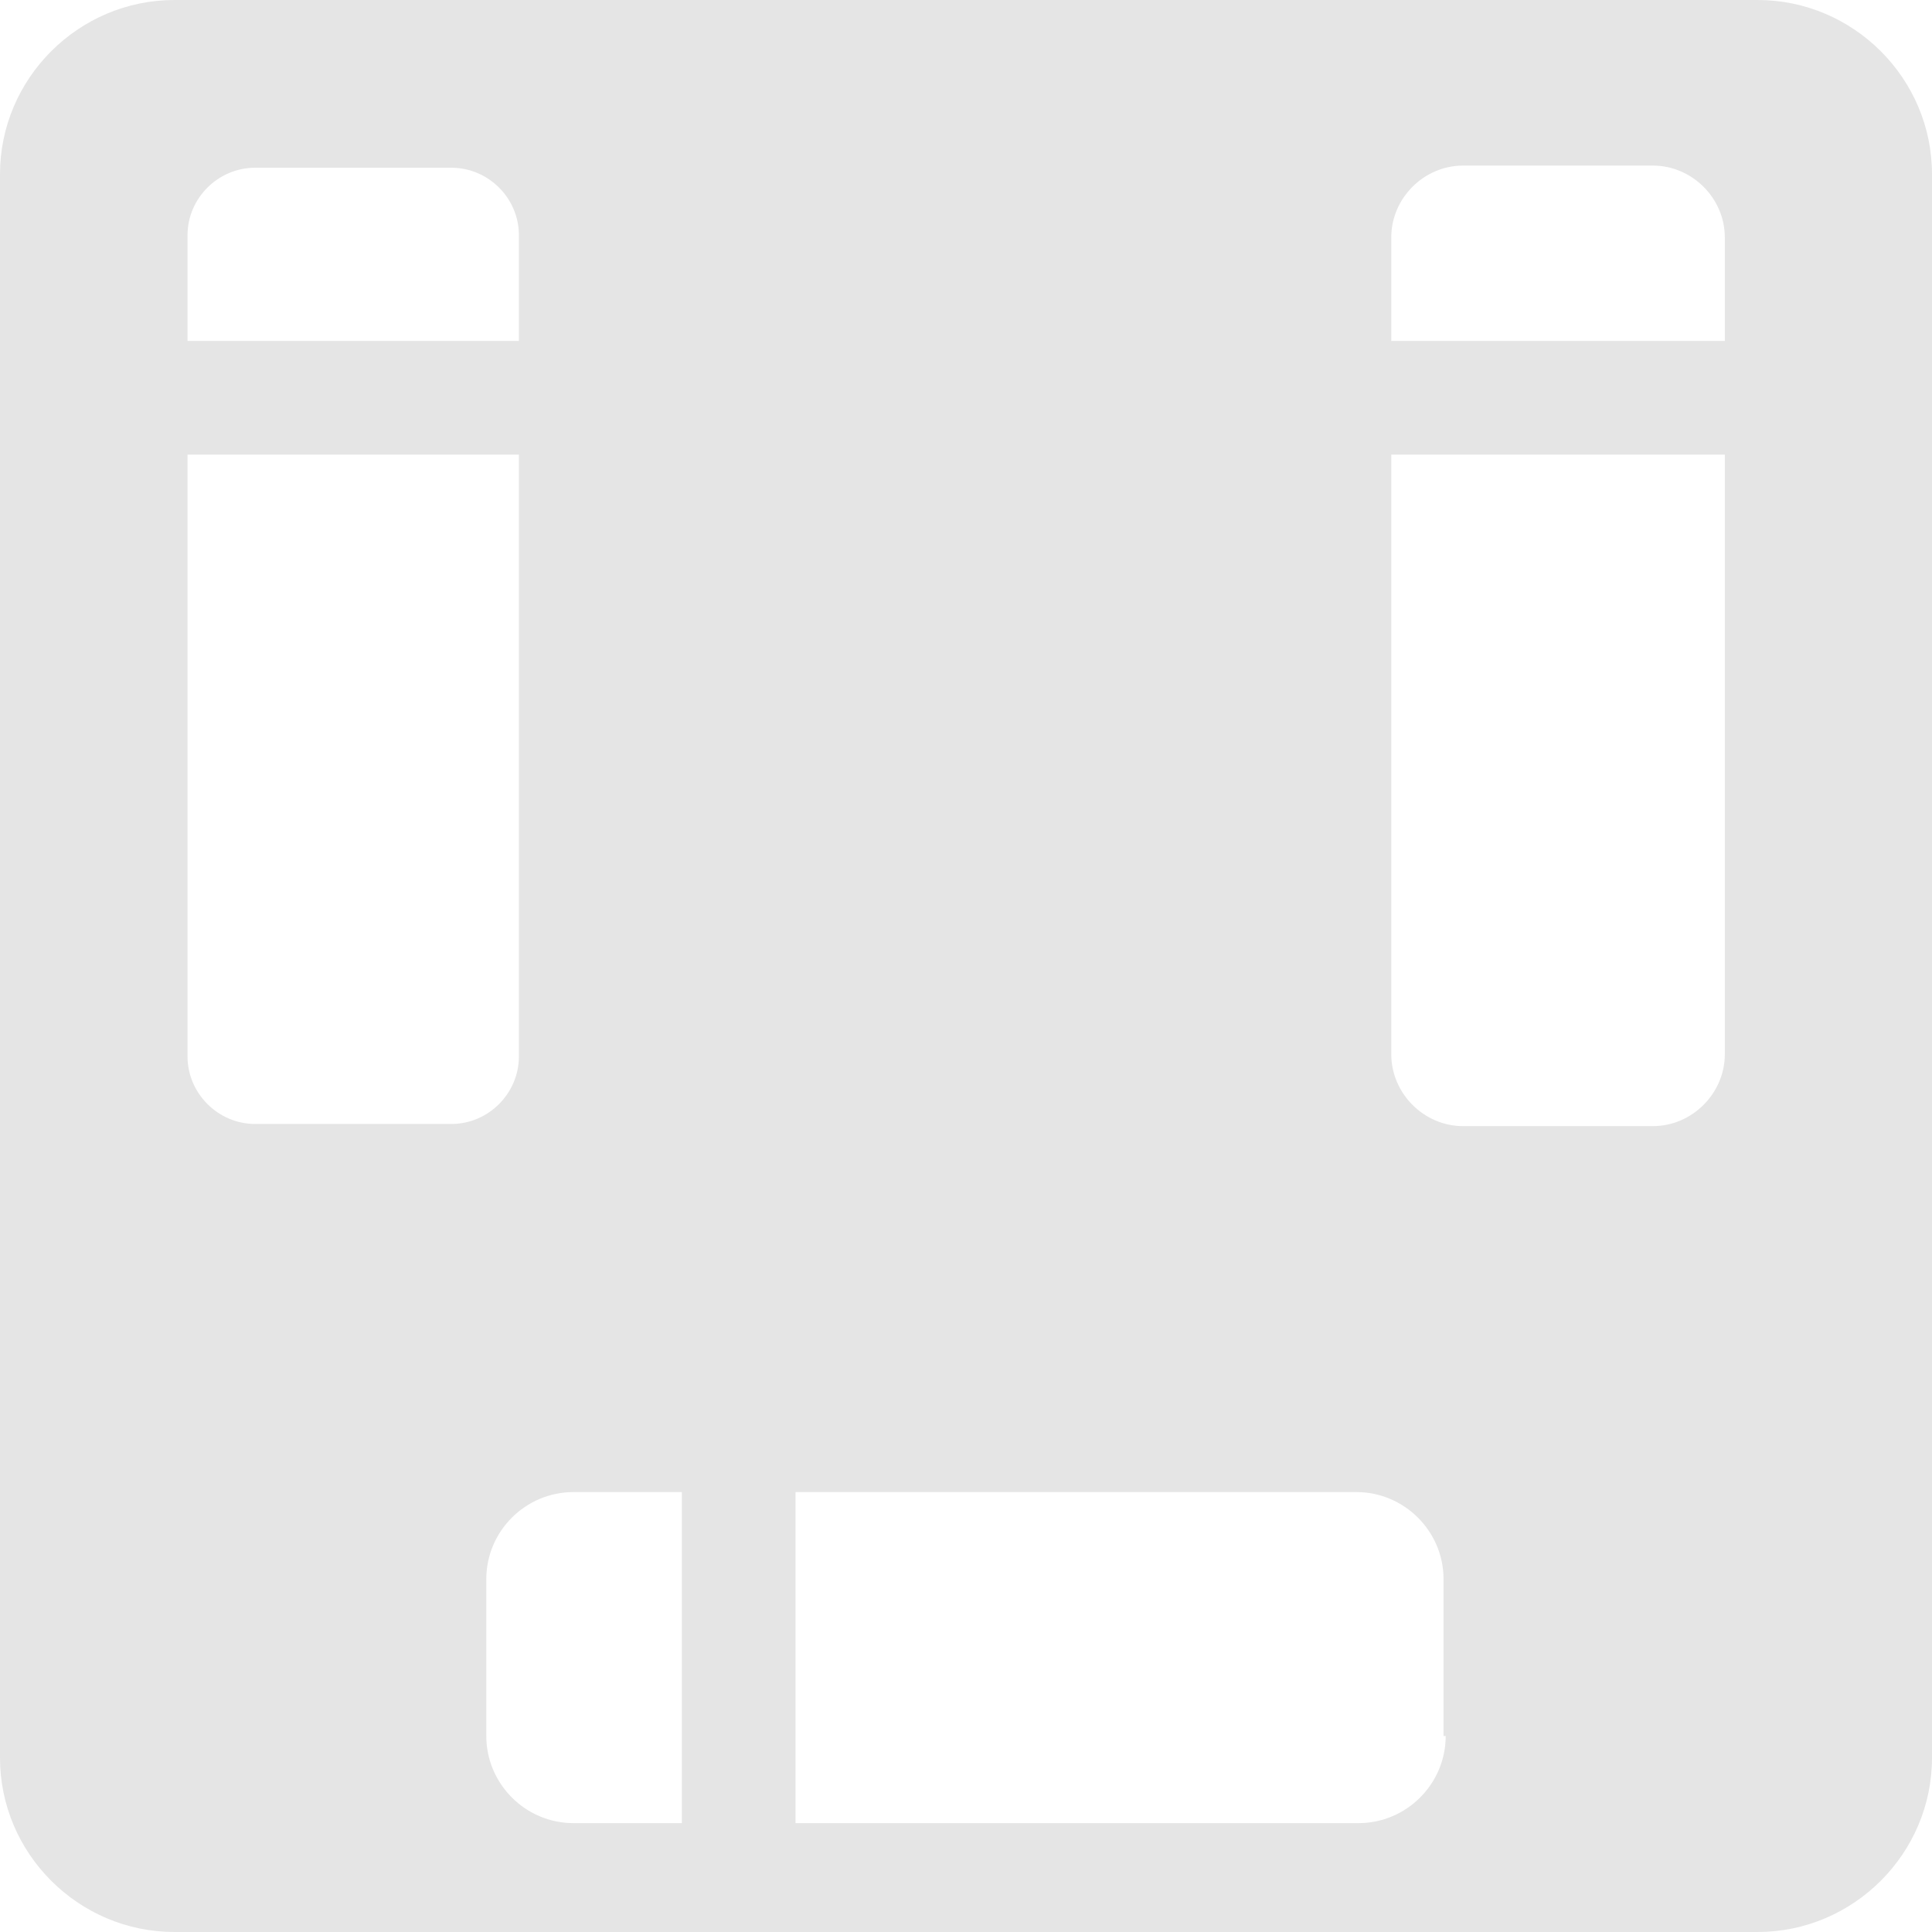
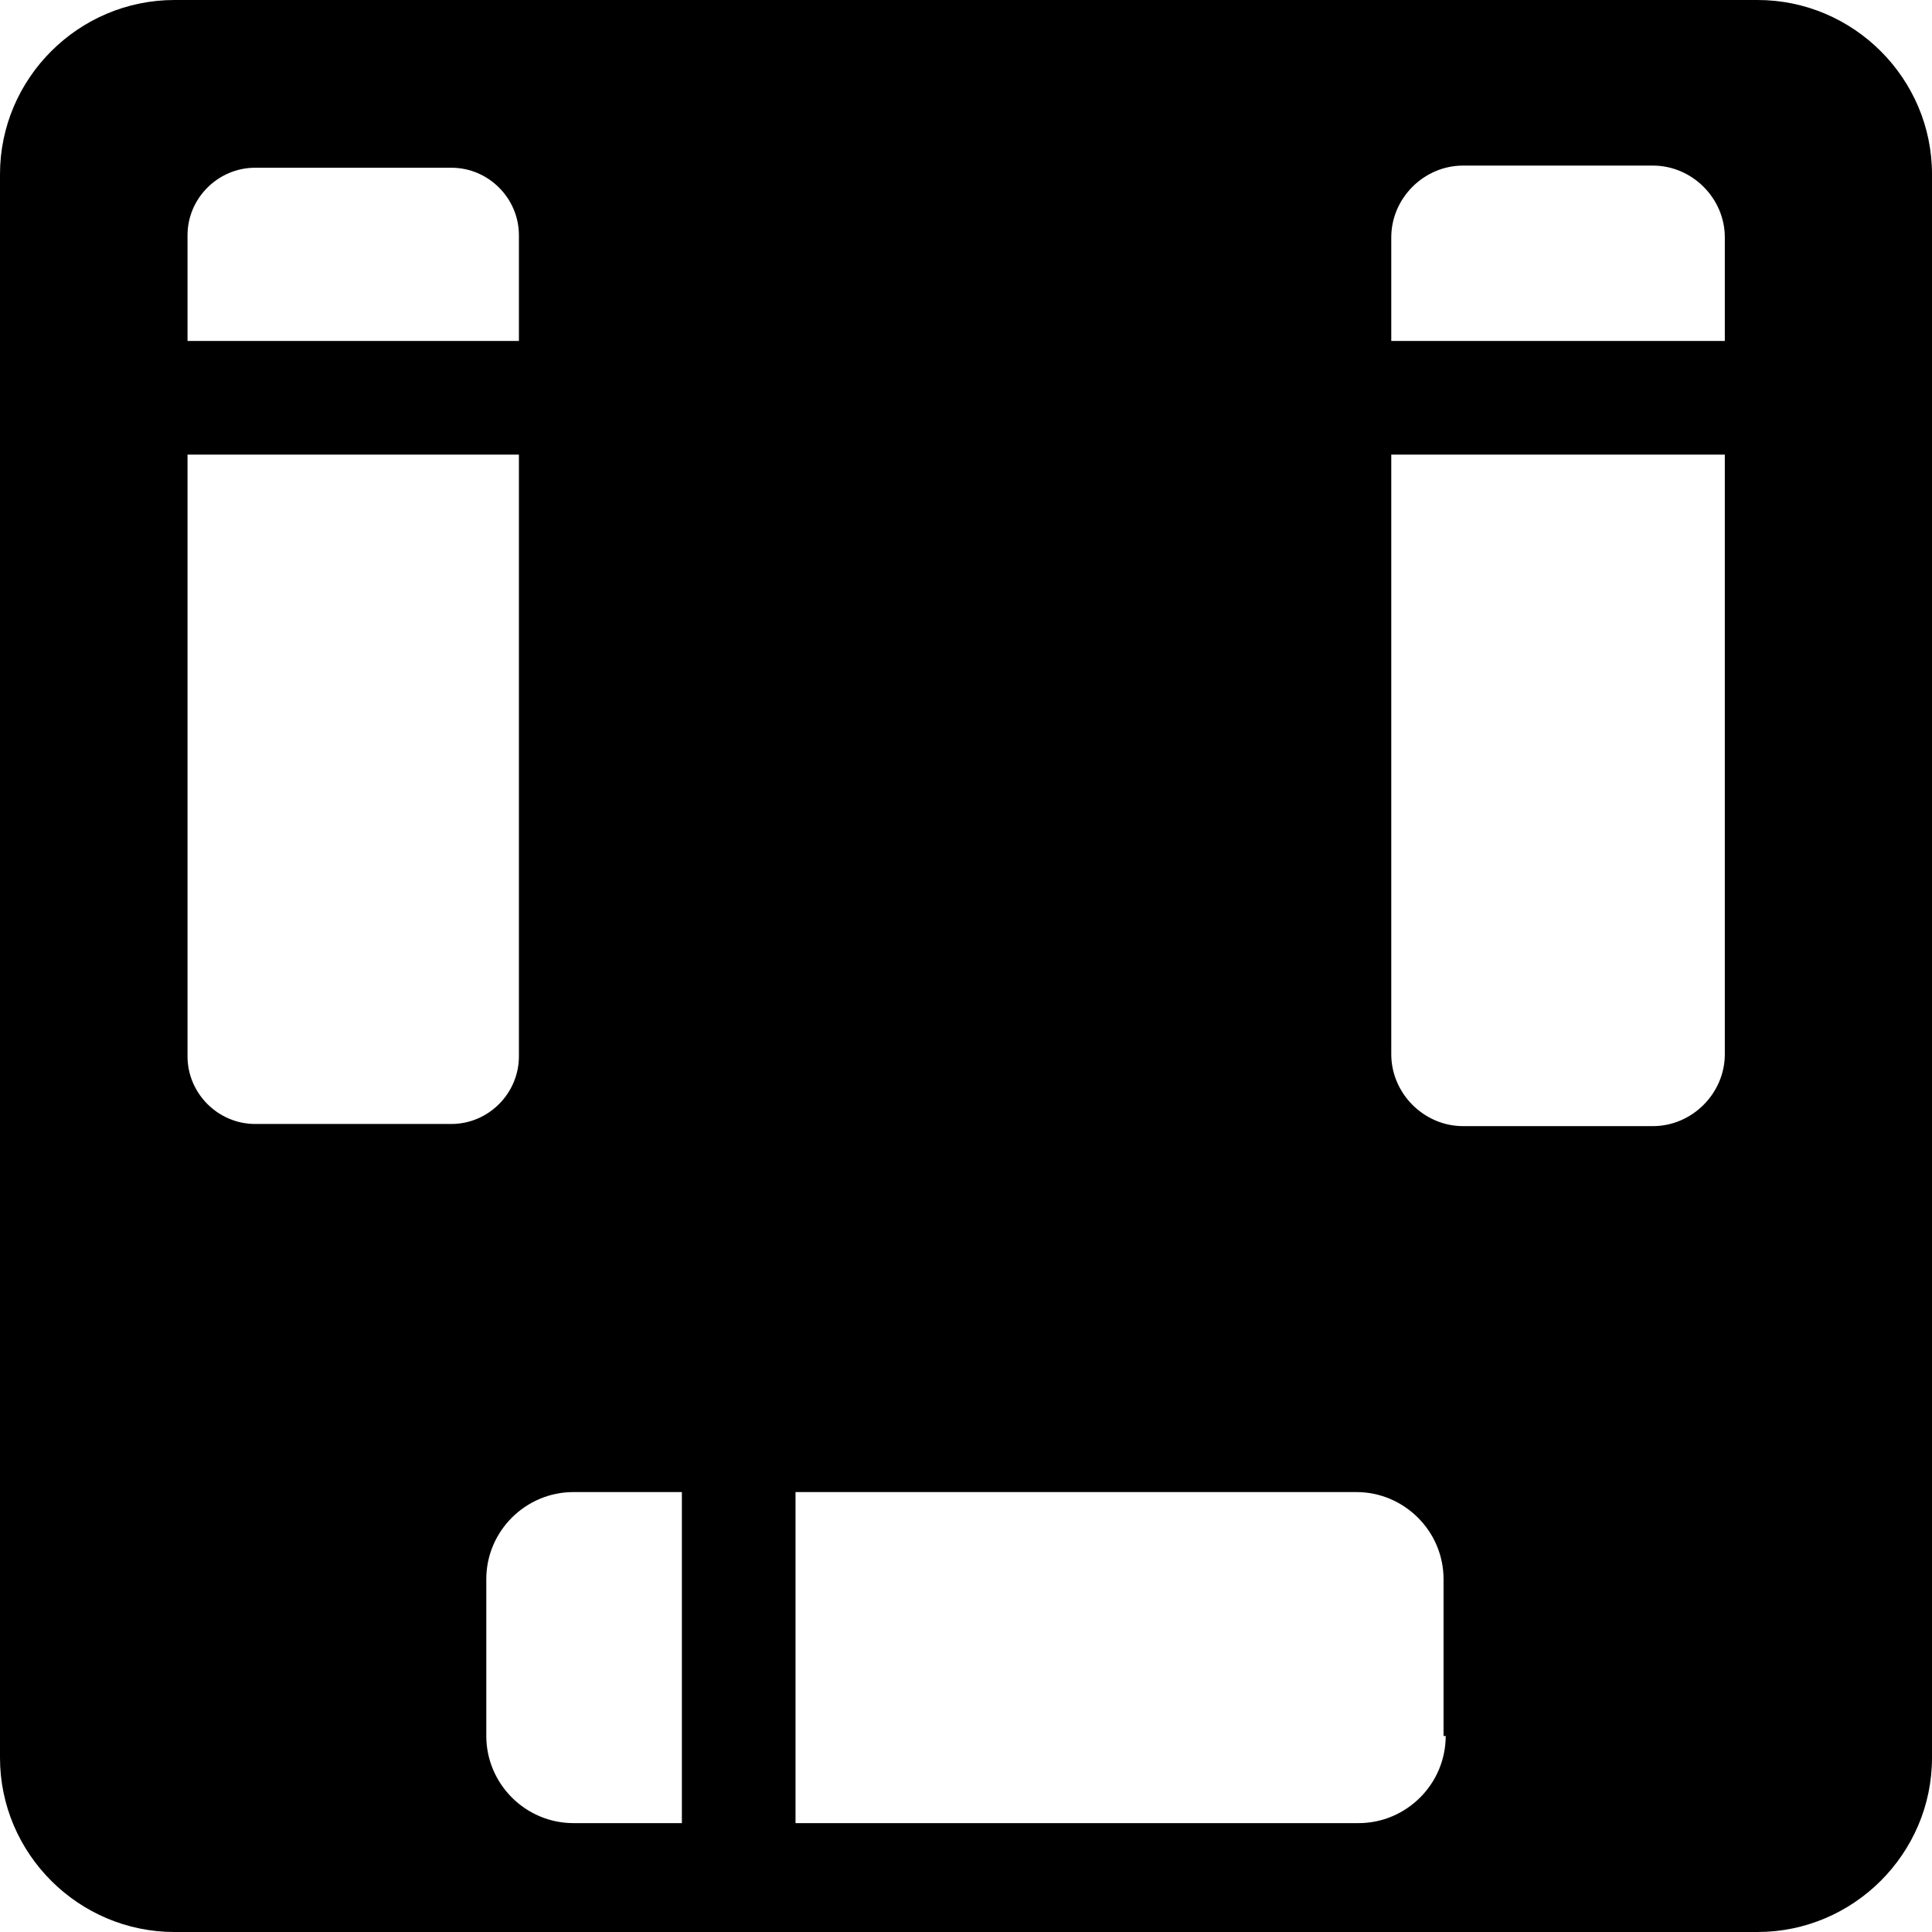
- <svg xmlns="http://www.w3.org/2000/svg" width="17" height="17" viewBox="0 0 17 17" fill="none">
-   <path fill-rule="evenodd" clip-rule="evenodd" d="M15.465 0H1.535C0.691 0 0 0.69 0 1.533V15.467C0 16.31 0.691 17 1.535 17H6H7H15.465C16.309 17 17 16.31 17 15.467V1.533C17 0.69 16.309 0 15.465 0ZM7 16.042H11.954C12.376 16.042 12.721 15.697 12.721 15.275H12.702V13.895C12.702 13.473 12.356 13.129 11.935 13.129H7V16.042ZM6 13.129H5.046C4.624 13.129 4.279 13.473 4.279 13.895V15.275C4.279 15.697 4.624 16.042 5.046 16.042H6V13.129ZM2.245 9.89C1.919 9.89 1.65 9.621 1.65 9.295V4H4.566V9.295C4.566 9.621 4.298 9.89 3.972 9.89H2.245ZM1.65 2.07V3H4.566V2.07C4.566 1.744 4.298 1.476 3.972 1.476H2.245C1.919 1.476 1.65 1.744 1.65 2.07ZM12.242 9.276V4H15.177V9.276C15.177 9.621 14.889 9.909 14.544 9.909H12.874C12.529 9.909 12.242 9.621 12.242 9.276ZM12.242 3H15.177V2.089C15.177 1.744 14.889 1.457 14.544 1.457H12.874C12.529 1.457 12.242 1.744 12.242 2.089V3Z" fill="#E5E5E5" />
+ <svg xmlns="http://www.w3.org/2000/svg" viewBox="0 0 17 17">
+   <path fill-rule="evenodd" clip-rule="evenodd" d="M15.465 0H1.535C0.691 0 0 0.69 0 1.533V15.467C0 16.31 0.691 17 1.535 17H6H7H15.465C16.309 17 17 16.31 17 15.467V1.533C17 0.69 16.309 0 15.465 0ZM7 16.042H11.954C12.376 16.042 12.721 15.697 12.721 15.275H12.702V13.895C12.702 13.473 12.356 13.129 11.935 13.129H7V16.042ZM6 13.129H5.046C4.624 13.129 4.279 13.473 4.279 13.895V15.275C4.279 15.697 4.624 16.042 5.046 16.042H6V13.129ZM2.245 9.89C1.919 9.89 1.65 9.621 1.65 9.295V4H4.566V9.295C4.566 9.621 4.298 9.89 3.972 9.89H2.245ZM1.65 2.07V3H4.566V2.07C4.566 1.744 4.298 1.476 3.972 1.476H2.245C1.919 1.476 1.65 1.744 1.65 2.07ZM12.242 9.276V4H15.177V9.276C15.177 9.621 14.889 9.909 14.544 9.909H12.874C12.529 9.909 12.242 9.621 12.242 9.276ZM12.242 3H15.177V2.089C15.177 1.744 14.889 1.457 14.544 1.457H12.874C12.529 1.457 12.242 1.744 12.242 2.089V3Z" />
</svg>
